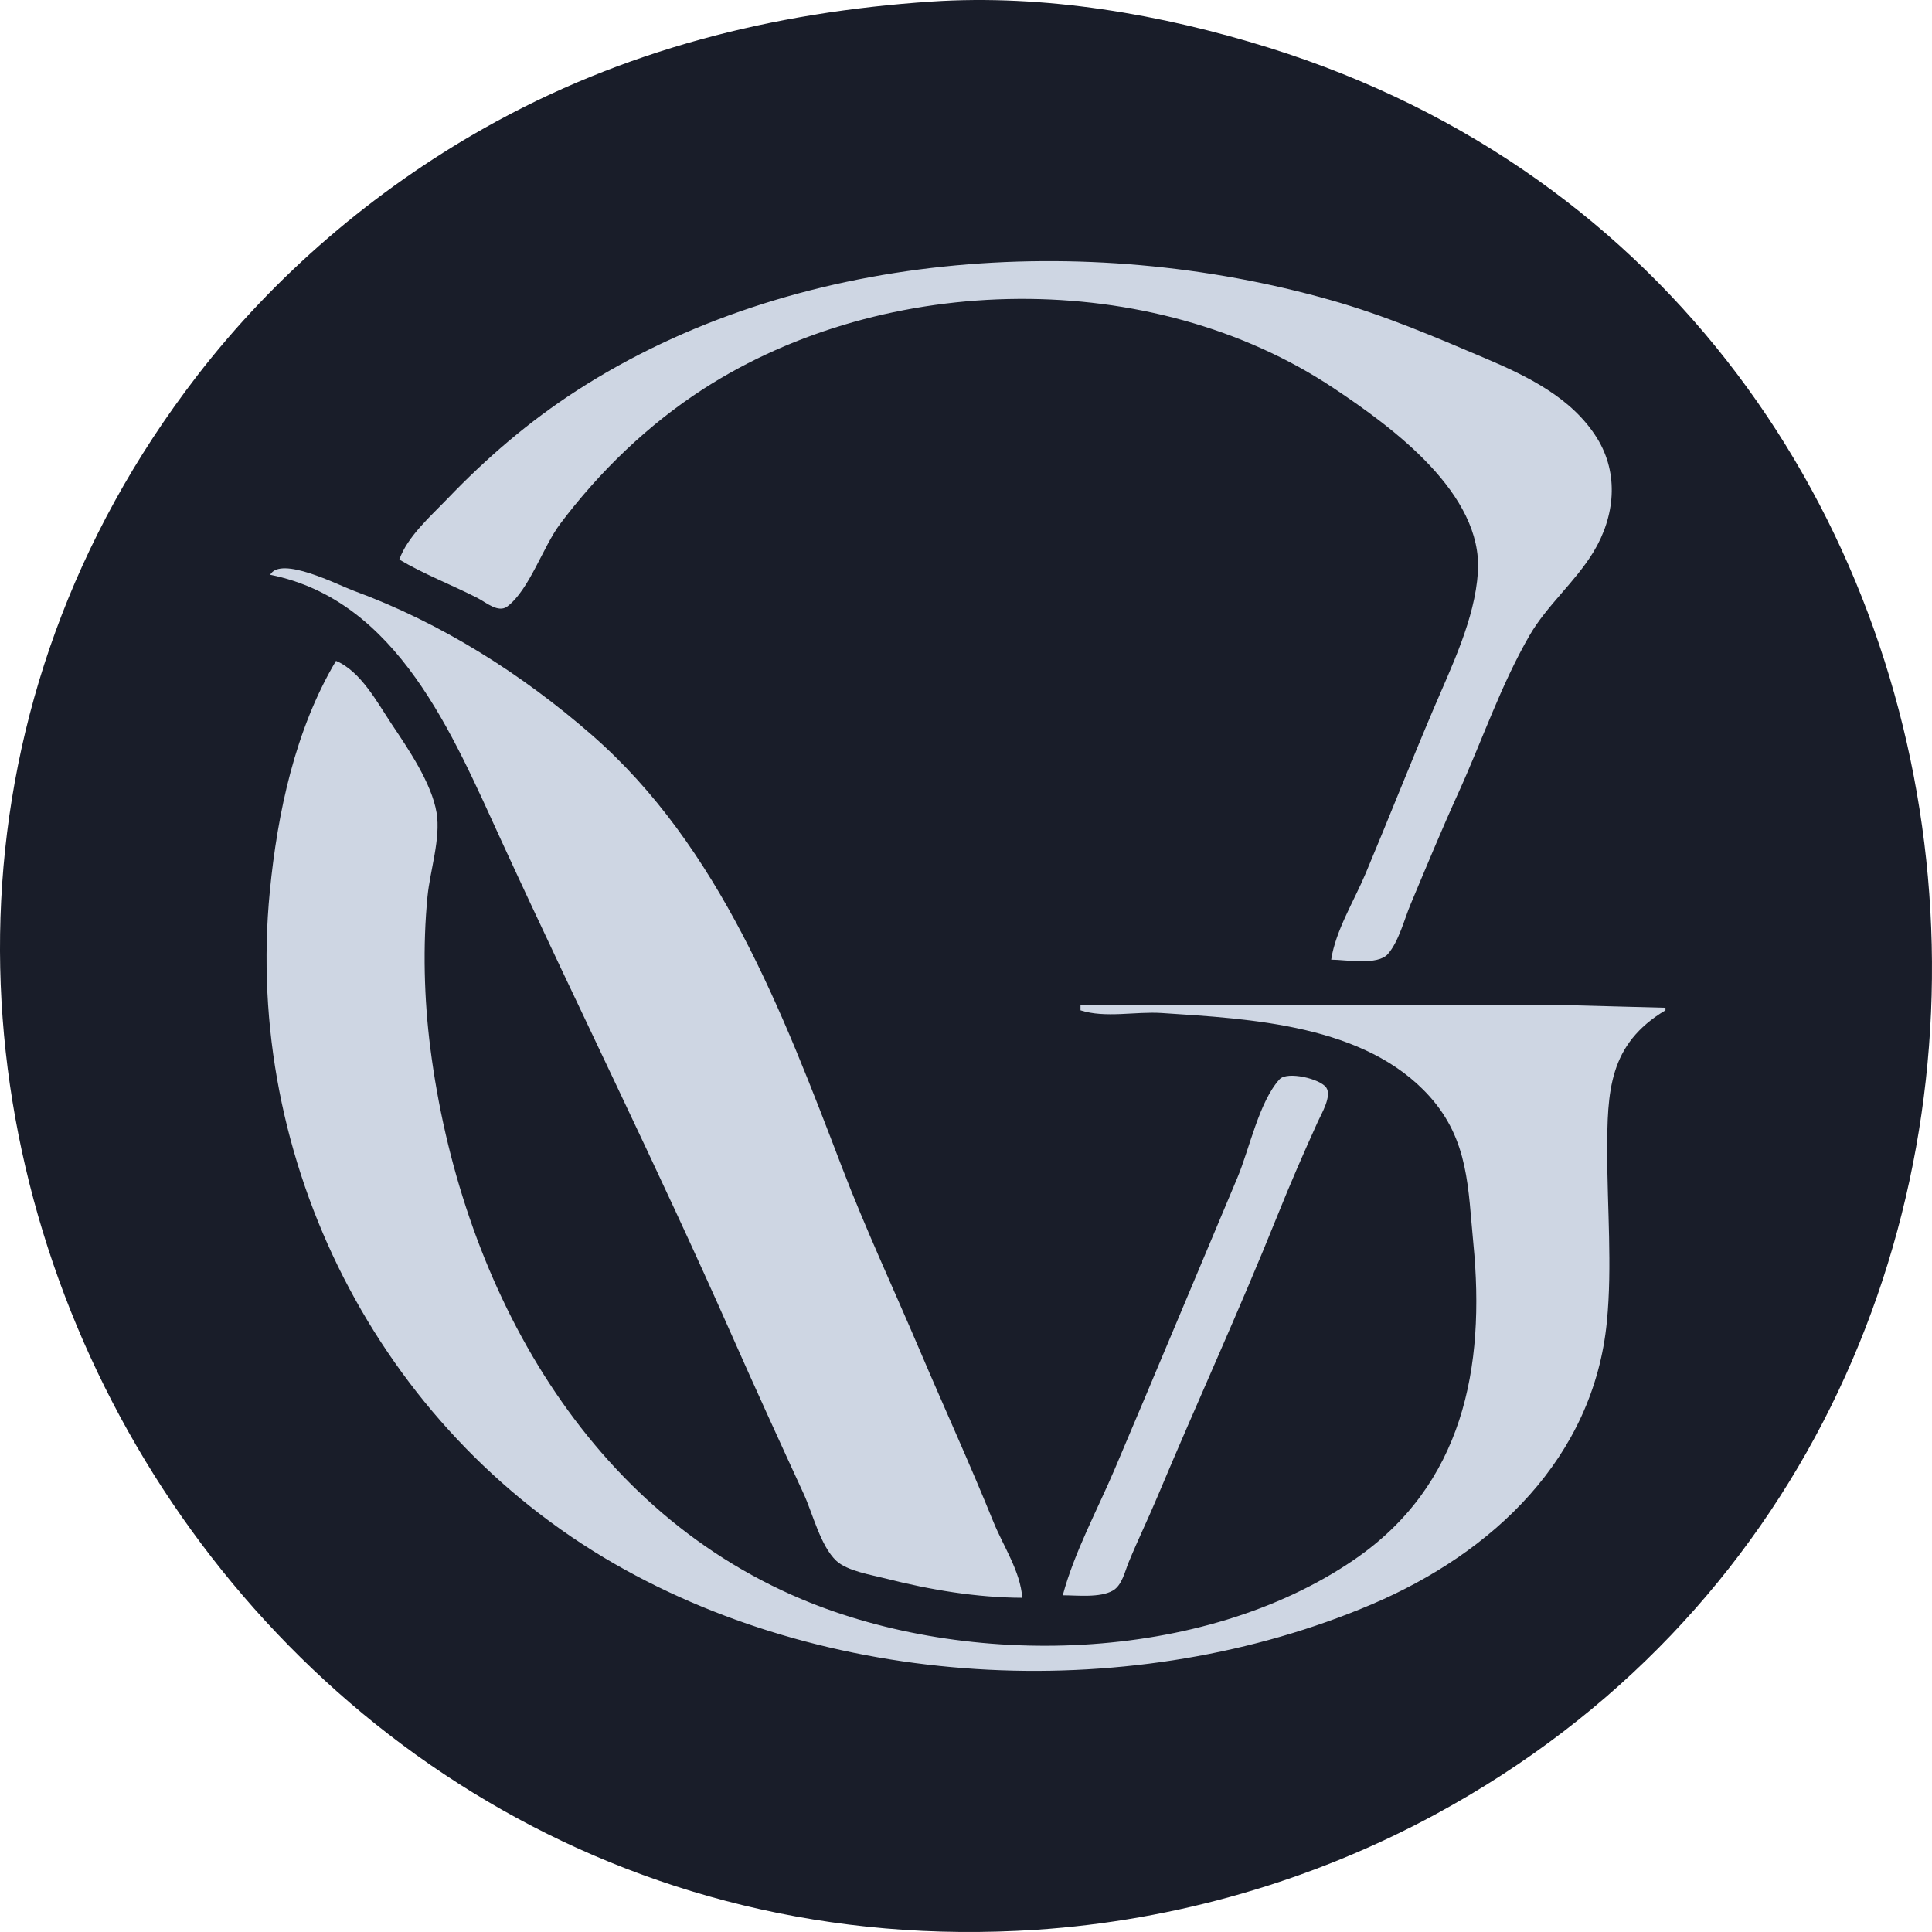
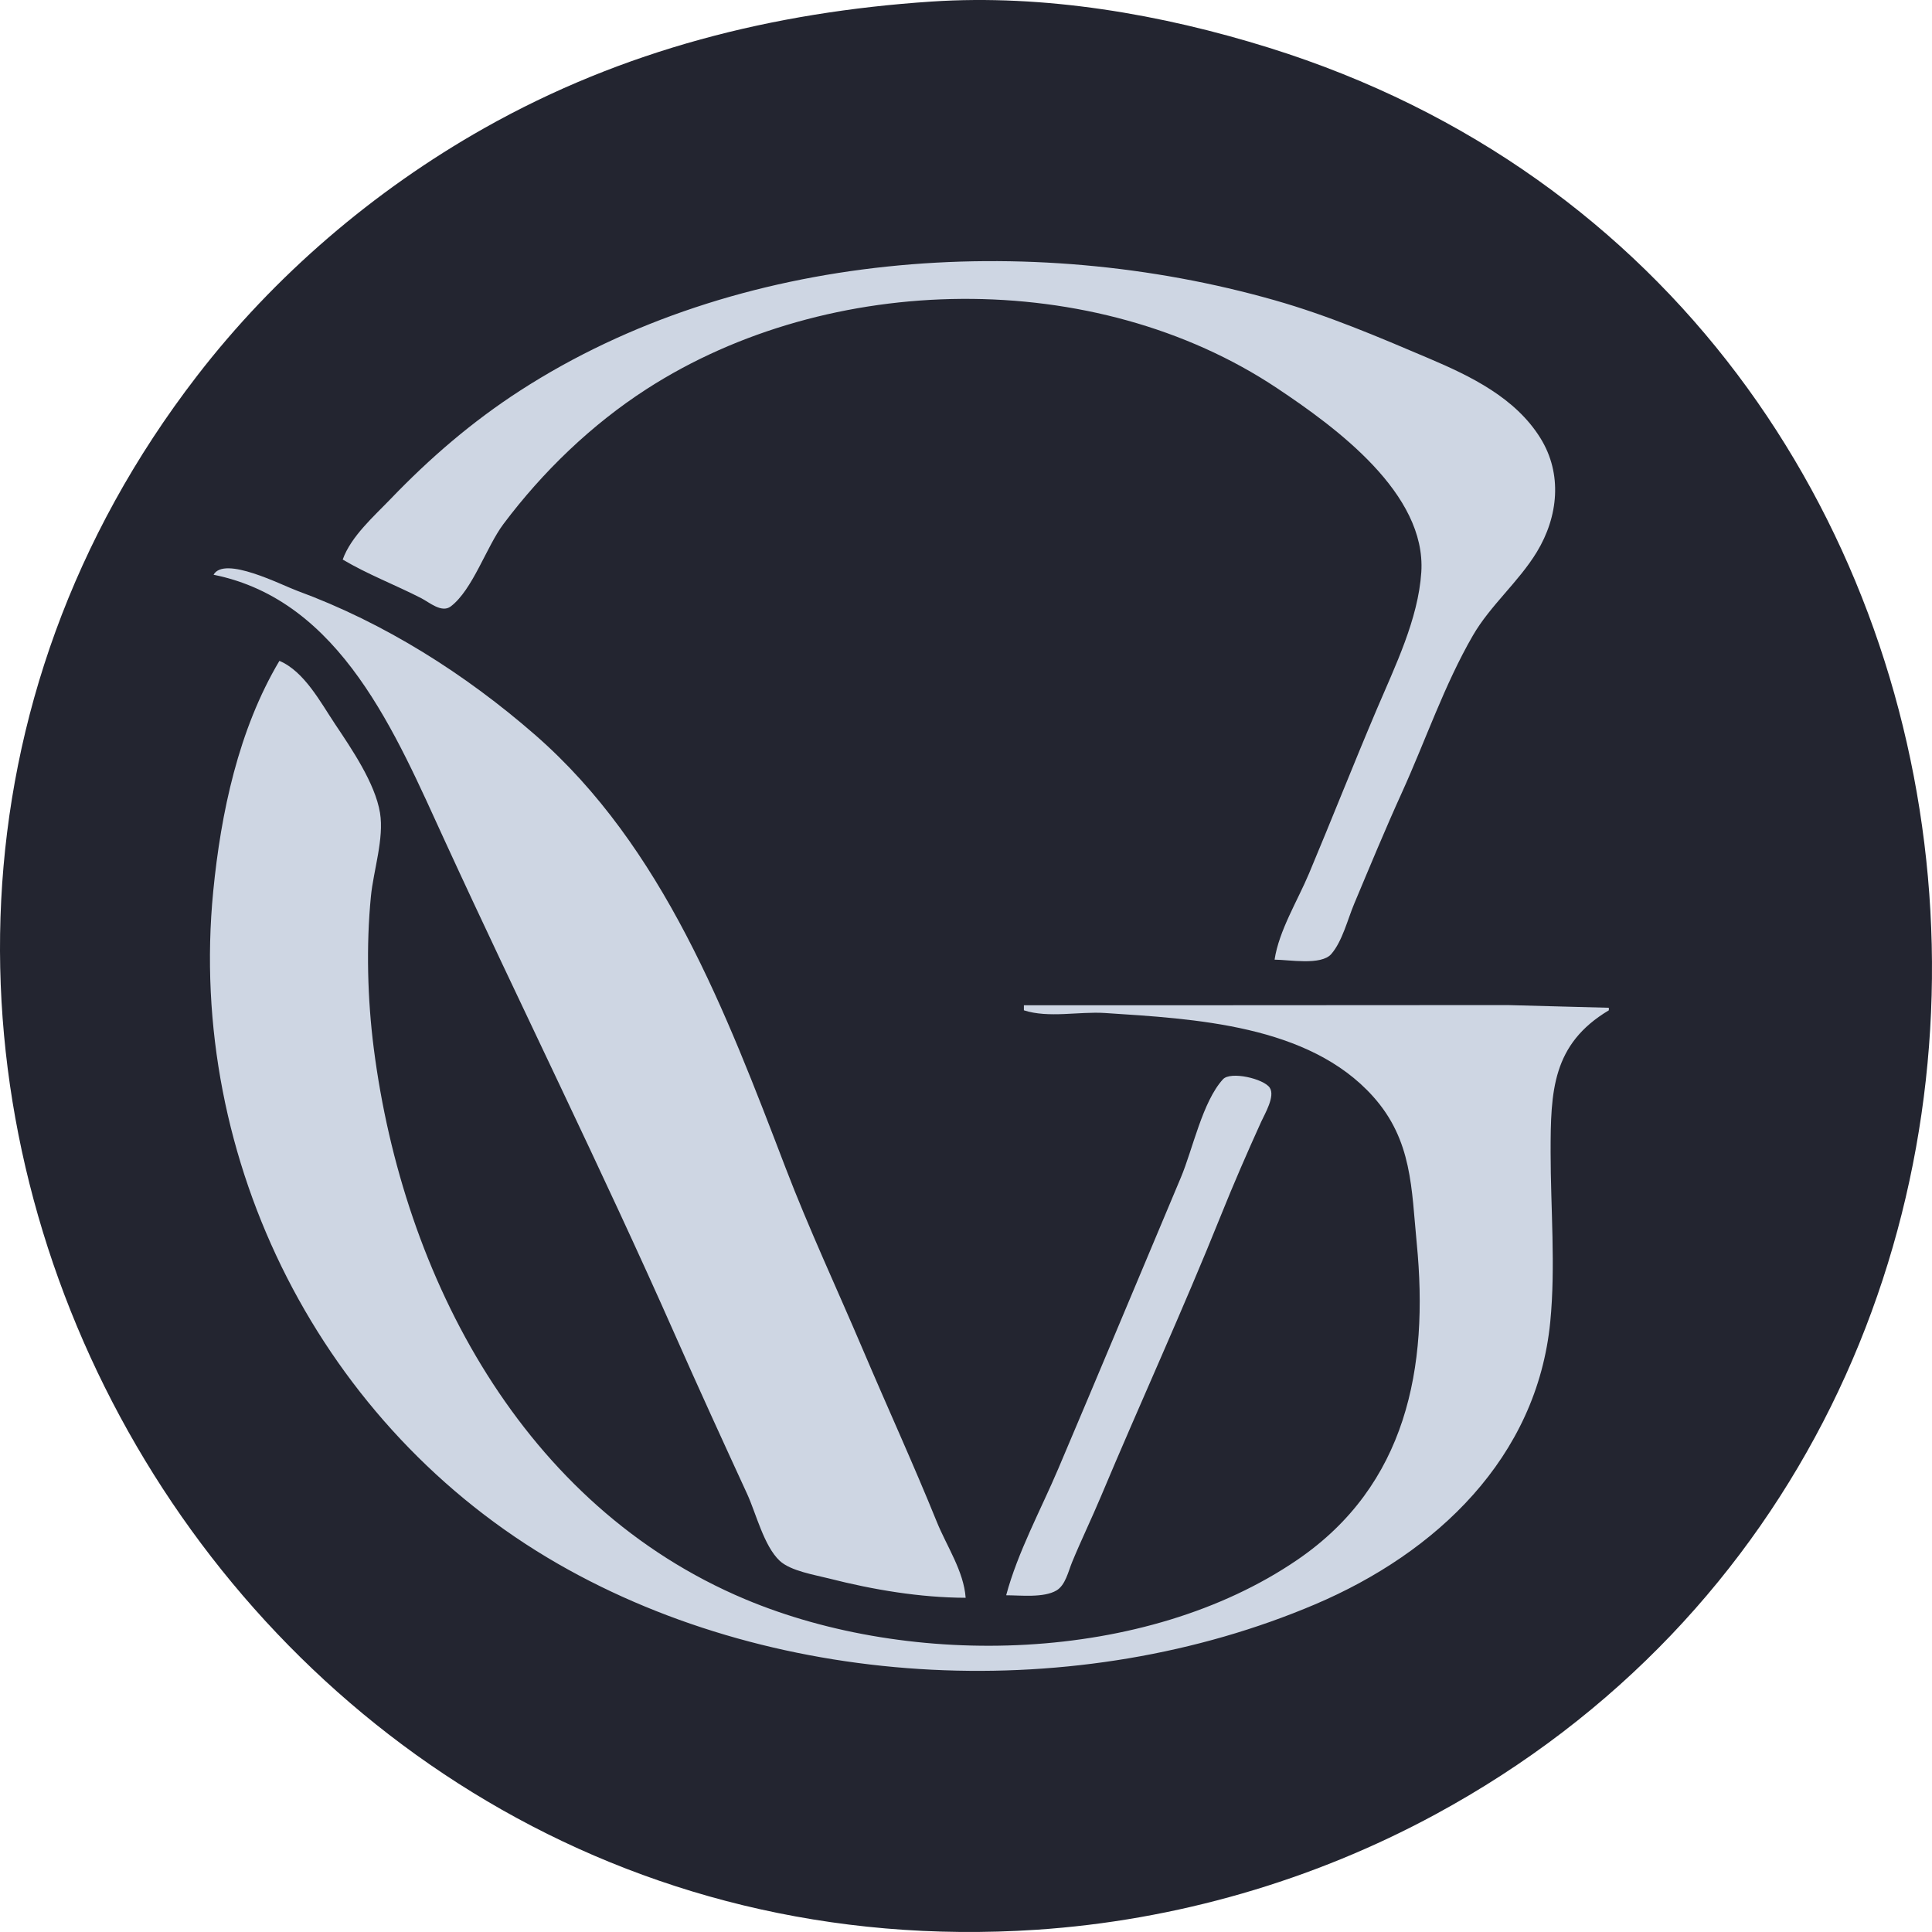
<svg xmlns="http://www.w3.org/2000/svg" width="512" height="512" viewBox="0 0 512 512" version="1.1" id="svg1" xml:space="preserve">
  <defs id="defs1" />
-   <g id="layer1" transform="translate(-2.927321,-2.927342)">
-     <path style="fill:#191d29;stroke:none;stroke-width:5.955" d="M 249.725,3.345 C 207.828,6.135 168.046,16.14 131.314,36.859 101.98,53.406 75.635,75.963 55.118,102.576 -77.472,274.563 59.288,528.821 277.556,514.335 314.444,511.886 350.872,501.347 383.316,483.765 577.045,378.78 552.327,82.159 339.292,15.602 310.762,6.689 279.723,1.348 249.725,3.345 Z" id="path5" />
-     <path style="fill:#ced6e3;stroke:none;stroke-width:7.926" d="m 108.75,151.216 c 6.609,3.928 13.951,6.72 20.803,10.231 2.149,1.101 5.428,4.014 7.835,2.187 5.797,-4.397 9.47,-15.851 13.943,-21.813 10.418,-13.883 23.343,-26.355 37.947,-35.782 48.368,-31.219 118.774,-32.45 167.098,-0.233 15.62,10.413 39.57,27.921 38.211,48.765 -0.811,12.444 -6.957,24.926 -11.762,36.238 -6.15,14.478 -11.913,29.116 -18.001,43.62 -3.004,7.158 -7.963,15.144 -9.119,22.817 3.78,0 12.334,1.605 15.025,-1.488 2.922,-3.358 4.346,-9.204 6.055,-13.276 4.137,-9.856 8.244,-19.797 12.667,-29.527 6.264,-13.783 11.211,-28.471 18.803,-41.607 4.62,-7.994 12.122,-14.188 16.954,-22.146 5.684,-9.361 6.842,-20.703 0.929,-30.199 C 419.514,108.366 407.788,102.663 396.642,97.924 383.063,92.151 369.959,86.542 355.706,82.49 290.747,64.019 213.357,69.204 155.725,106.468 c -12.661,8.187 -23.829,17.807 -34.237,28.642 -4.428,4.61 -10.566,9.983 -12.738,16.106 m -34.225,4.026 c 33.822,6.792 48.376,42.422 61.261,70.463 20.091,43.725 41.529,86.871 60.978,130.86 6.259,14.156 12.702,28.222 19.166,42.278 2.371,5.157 4.44,13.792 8.625,17.709 2.891,2.706 9.282,3.726 13.043,4.685 11.734,2.992 24.117,5.079 36.238,5.12 -0.499,-7.066 -5.028,-13.661 -7.649,-20.132 -6.214,-15.34 -13.116,-30.408 -19.589,-45.633 -6.834,-16.074 -14.297,-32.008 -20.539,-48.318 -15.667,-40.936 -32.339,-84.951 -66.306,-114.58 -18.52,-16.155 -39.933,-29.706 -63.081,-38.208 -4.184,-1.537 -19.293,-9.344 -22.146,-4.244 m 17.448,22.817 c -10.832,18.226 -15.501,40.277 -17.538,61.068 -6.997,71.398 28.689,142.206 91.357,178.23 59.092,33.969 138.21,37.285 200.652,10.737 32.12,-13.656 58.787,-38.831 62.32,-74.884 1.44,-14.697 0.091,-30.19 0.091,-44.962 0,-16.094 0.401,-28.605 15.435,-37.58 v -0.671 l -26.843,-0.712 -83.885,0.046 -29.527,-0.004 -14.764,0.004 v 1.342 c 6.54,2.13 14.632,0.266 21.474,0.712 23.68,1.544 53.984,3.081 71.044,22.105 10.449,11.652 10.168,24.421 11.589,38.923 3.228,32.942 -2.684,64.097 -31.631,83.876 -40.301,27.536 -102.254,28.957 -146.295,10.47 -58.909,-24.727 -90.702,-85.338 -98.475,-146.019 -1.668,-13.021 -2.035,-27.2 -0.755,-40.265 0.672,-6.862 3.534,-15.328 2.408,-22.146 -1.296,-7.85 -7.541,-16.975 -11.893,-23.488 -3.838,-5.744 -8.162,-13.991 -14.764,-16.777 M 284.572,425.692 c 3.81,0 9.92,0.726 13.319,-1.268 2.389,-1.401 3.148,-5.067 4.132,-7.456 2.415,-5.862 5.197,-11.592 7.655,-17.448 10.441,-24.875 21.749,-49.459 31.802,-74.49 3.358,-8.36 6.954,-16.628 10.678,-24.83 0.95,-2.091 3.759,-6.765 2.268,-9.013 -1.587,-2.393 -10.381,-4.446 -12.403,-2.237 -5.422,5.926 -8.02,18.59 -11.147,26.014 -10.839,25.728 -21.576,51.483 -32.488,77.174 -4.627,10.893 -10.754,22.126 -13.816,33.554 z" id="path6" />
-   </g>
+   <path style="fill:#232530;fill-opacity:1;stroke:none;stroke-width:5.955" d="M 246.797,0.418 C 204.901,3.207 165.118,13.213 128.387,33.932 99.053,50.479 72.708,73.036 52.191,99.649 -80.399,271.635 56.361,525.894 274.629,511.407 311.517,508.959 347.945,498.42 380.389,480.838 574.117,375.853 549.4,79.232 336.364,12.675 307.835,3.762 276.796,-1.58 246.797,0.418 Z" id="path5" />
+   <path style="fill:#ced6e3;stroke:none;stroke-width:7.926" d="m 91.822,148.289 c 6.609,3.928 13.951,6.72 20.803,10.231 2.149,1.101 5.428,4.014 7.835,2.187 5.797,-4.397 9.47,-15.851 13.943,-21.813 10.418,-13.883 23.343,-26.355 37.947,-35.782 48.368,-31.219 118.774,-32.45 167.098,-0.233 15.62,10.413 39.57,27.921 38.211,48.765 -0.811,12.444 -6.957,24.926 -11.762,36.238 -6.15,14.478 -11.913,29.116 -18.001,43.62 -3.004,7.158 -7.963,15.144 -9.119,22.817 3.78,0 12.334,1.605 15.025,-1.488 2.922,-3.358 4.346,-9.204 6.055,-13.276 4.137,-9.856 8.244,-19.797 12.667,-29.527 6.264,-13.783 11.211,-28.471 18.803,-41.607 4.62,-7.994 12.122,-14.188 16.954,-22.146 5.684,-9.361 6.842,-20.703 0.929,-30.199 -6.624,-10.638 -18.351,-16.342 -29.496,-21.08 -13.579,-5.773 -26.683,-11.382 -40.936,-15.435 -64.959,-18.47 -142.35,-13.286 -199.981,23.979 -12.661,8.187 -23.829,17.807 -34.237,28.642 -4.428,4.61 -10.566,9.983 -12.738,16.106 m -34.225,4.026 c 33.822,6.792 48.376,42.422 61.261,70.463 20.091,43.725 41.529,86.871 60.978,130.86 6.259,14.156 12.702,28.222 19.166,42.278 2.371,5.157 4.44,13.792 8.625,17.709 2.891,2.706 9.282,3.726 13.043,4.685 11.734,2.992 24.117,5.079 36.238,5.12 -0.499,-7.066 -5.028,-13.661 -7.649,-20.132 -6.214,-15.34 -13.116,-30.408 -19.589,-45.633 -6.834,-16.074 -14.297,-32.008 -20.539,-48.318 -15.667,-40.936 -32.339,-84.951 -66.306,-114.58 -18.52,-16.155 -39.933,-29.706 -63.081,-38.208 -4.184,-1.537 -19.293,-9.344 -22.146,-4.244 m 17.448,22.817 c -10.832,18.226 -15.501,40.277 -17.538,61.068 -6.997,71.398 28.689,142.206 91.357,178.23 59.092,33.969 138.21,37.285 200.652,10.737 32.12,-13.656 58.787,-38.831 62.32,-74.884 1.44,-14.697 0.091,-30.19 0.091,-44.962 0,-16.094 0.401,-28.605 15.435,-37.58 v -0.671 l -26.843,-0.712 -83.885,0.046 -29.527,-0.004 -14.764,0.004 v 1.342 c 6.54,2.13 14.632,0.266 21.474,0.712 23.68,1.544 53.984,3.081 71.044,22.105 10.449,11.652 10.168,24.421 11.589,38.923 3.228,32.942 -2.684,64.097 -31.631,83.876 -40.301,27.536 -102.254,28.957 -146.295,10.47 -58.909,-24.727 -90.702,-85.338 -98.475,-146.019 -1.668,-13.021 -2.035,-27.2 -0.755,-40.265 0.672,-6.862 3.534,-15.328 2.408,-22.146 -1.296,-7.85 -7.541,-16.975 -11.893,-23.488 -3.838,-5.744 -8.162,-13.991 -14.764,-16.777 M 267.645,422.765 c 3.81,0 9.92,0.726 13.319,-1.268 2.389,-1.401 3.148,-5.067 4.132,-7.456 2.415,-5.862 5.197,-11.592 7.655,-17.448 10.441,-24.875 21.749,-49.459 31.802,-74.49 3.358,-8.36 6.954,-16.628 10.678,-24.83 0.95,-2.091 3.759,-6.765 2.268,-9.013 -1.587,-2.393 -10.381,-4.446 -12.403,-2.237 -5.422,5.926 -8.02,18.59 -11.147,26.014 -10.839,25.728 -21.576,51.483 -32.488,77.174 -4.627,10.893 -10.754,22.126 -13.816,33.554 z" id="path1" transform="translate(-1)" />
</svg>
